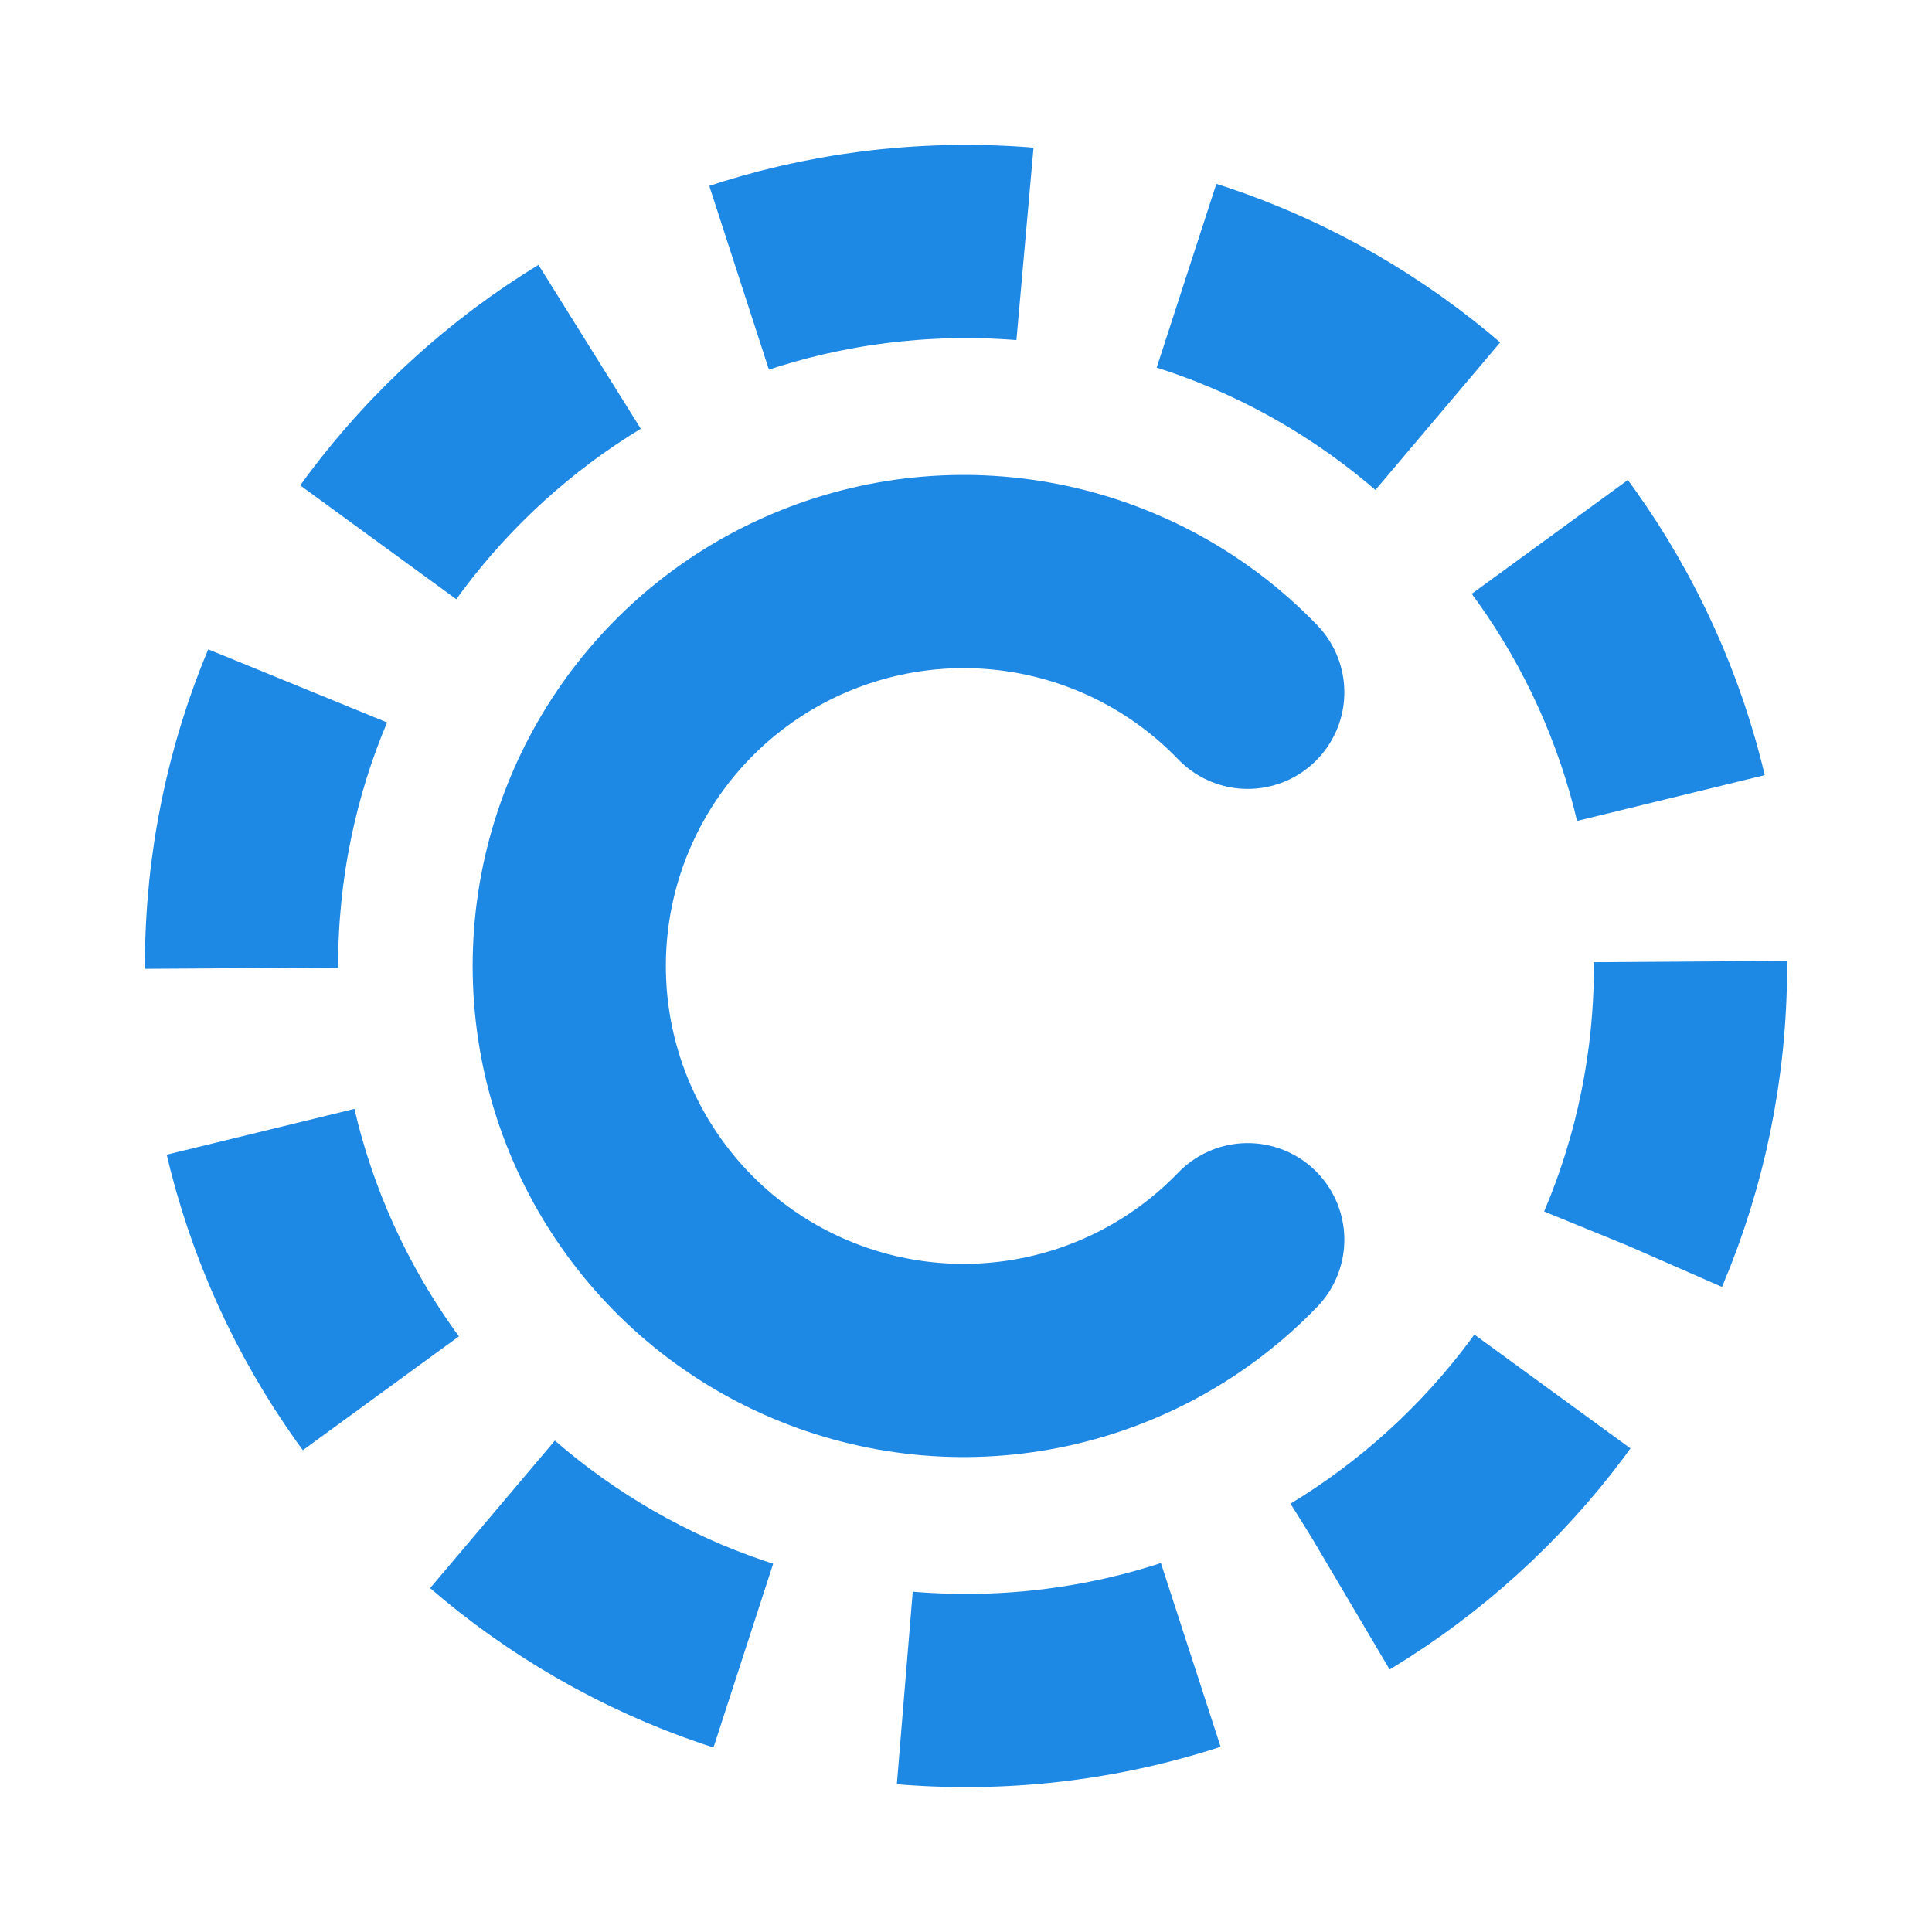
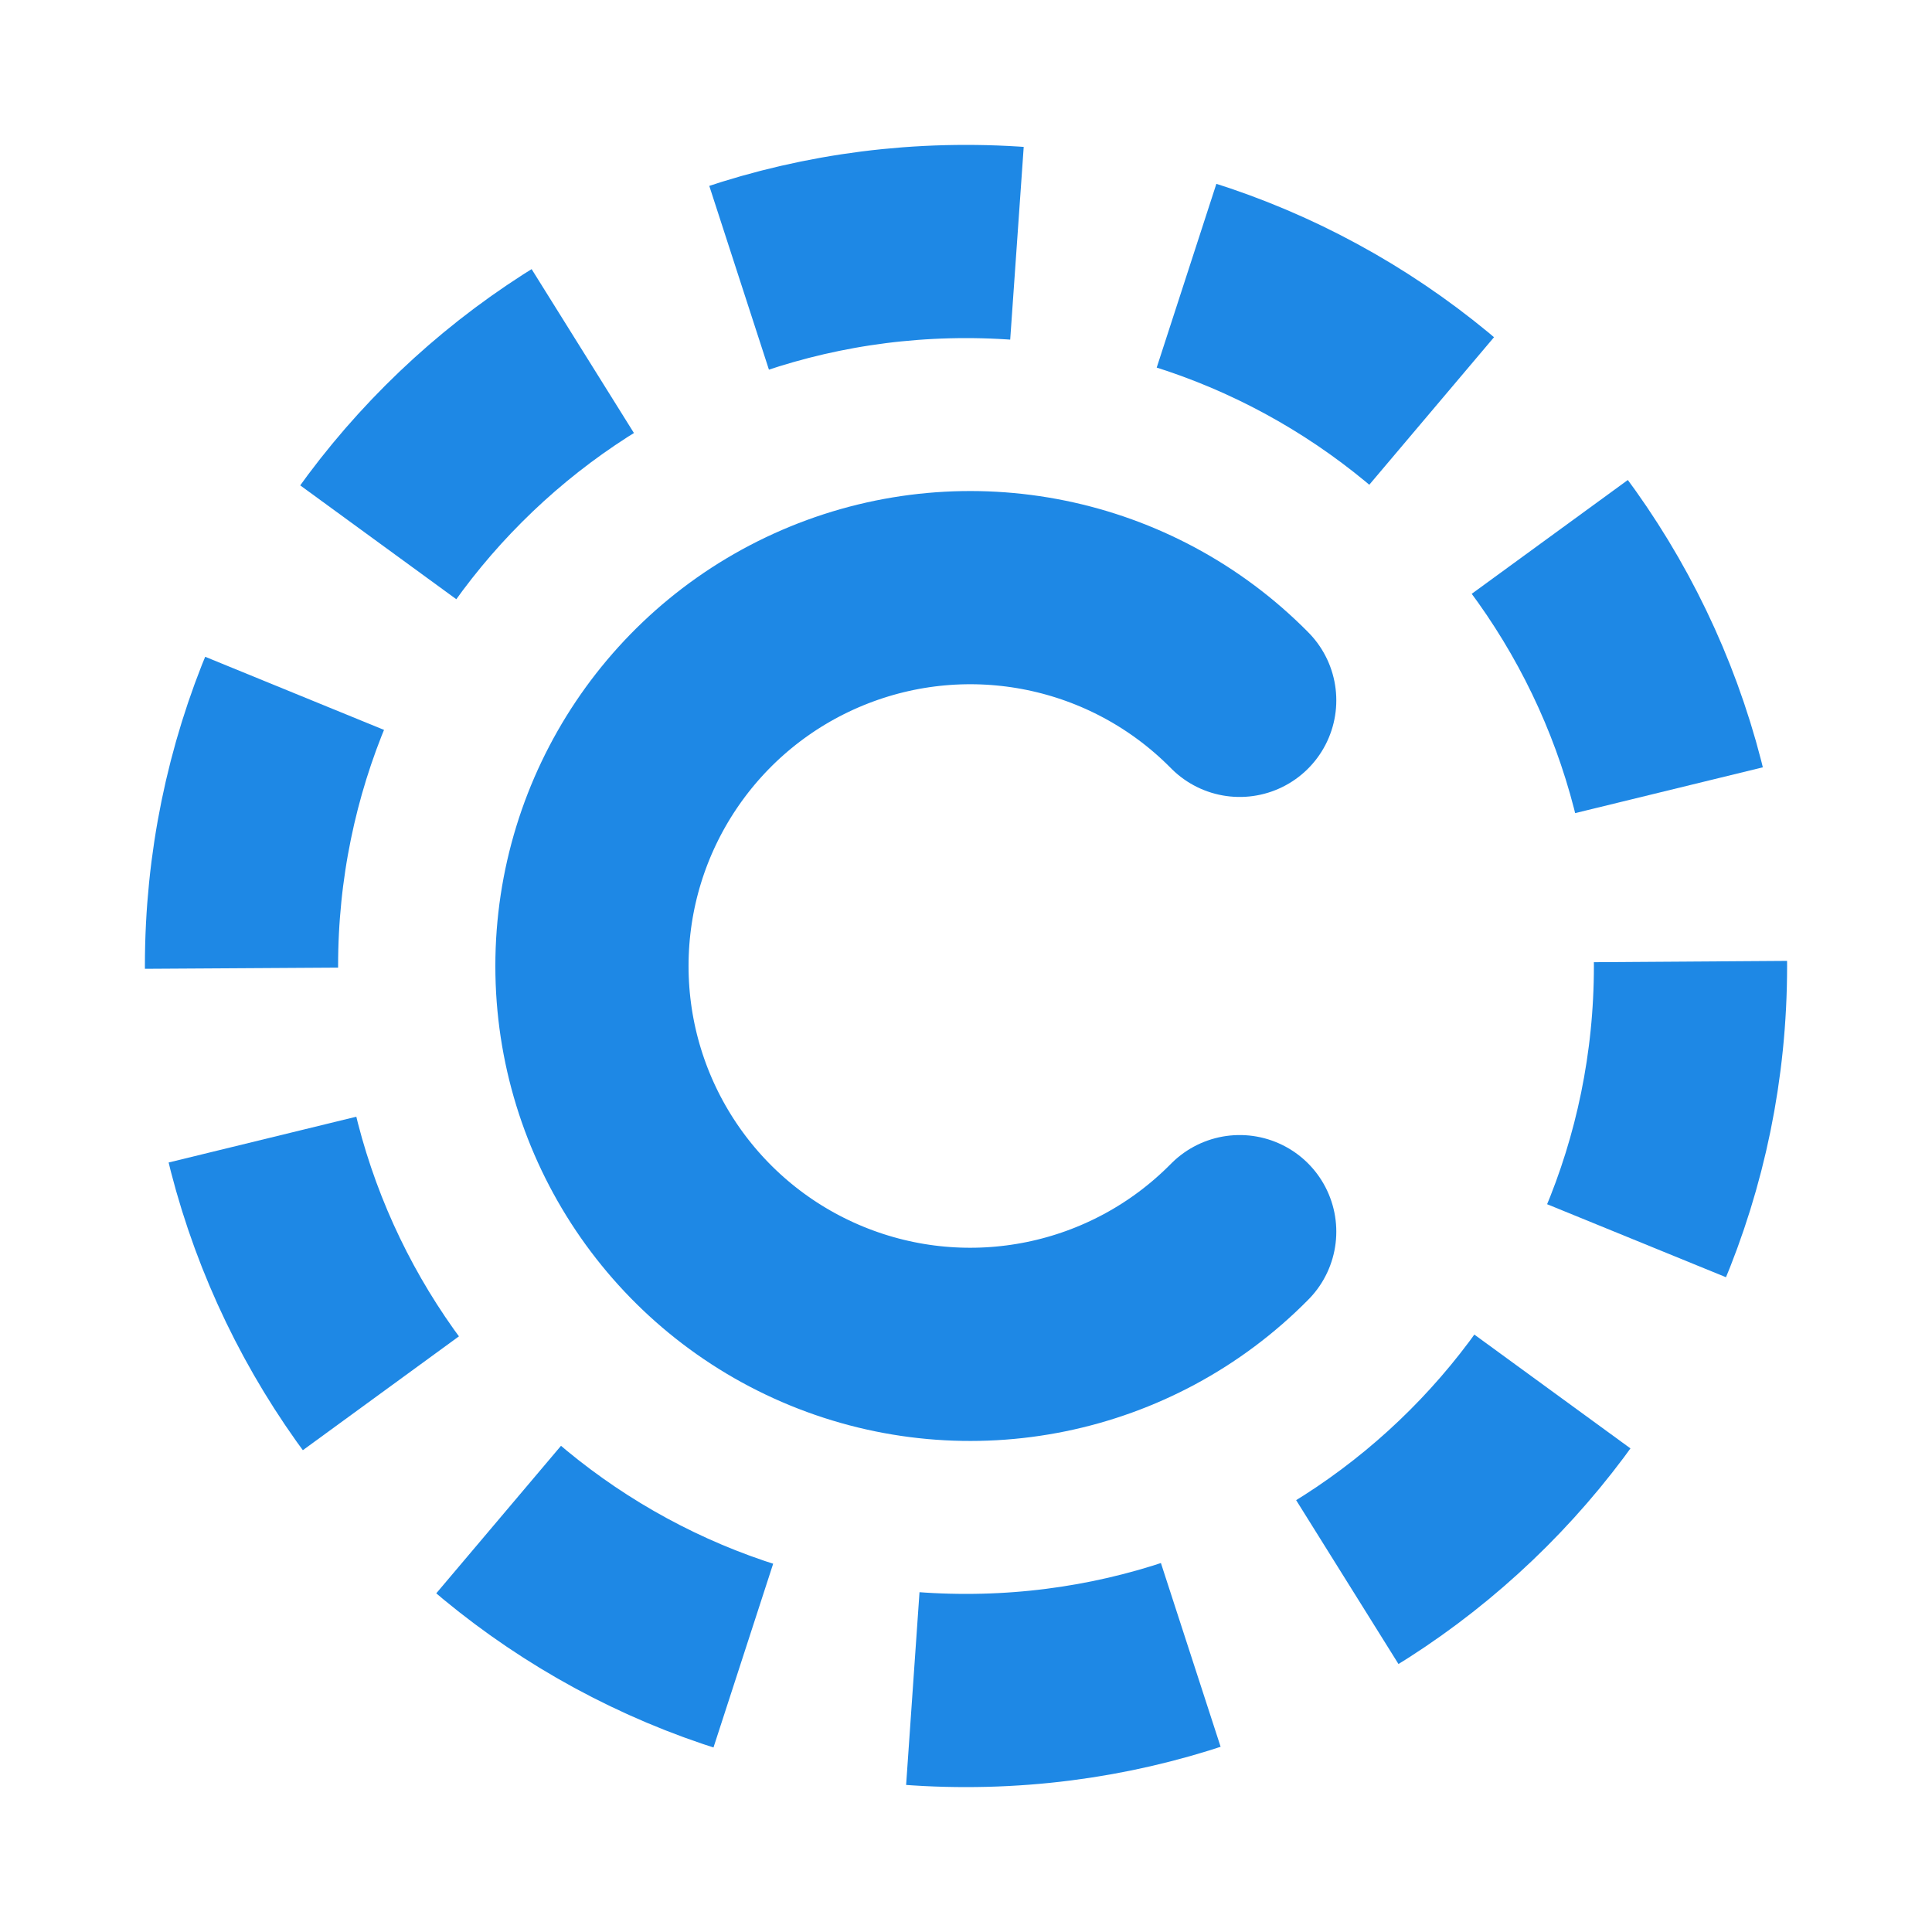
<svg xmlns="http://www.w3.org/2000/svg" viewBox="0 0 24 24" width="16" height="16">
-   <circle cx="12" cy="12" r="9" fill="none" stroke="#1e88e5" stroke-width="2.4" stroke-dasharray="3.6 2.05" />
-   <path d="M15.5 8.6a4.9 4.9 0 1 0 0 6.8" fill="none" stroke="#1e88e5" stroke-width="2.4" stroke-linecap="round" />
+   <circle cx="12" cy="12" r="9" fill="none" stroke="#1e88e5" stroke-width="2.4" stroke-dasharray="3.5 2.15" />
+   <path d="M15.4 8.7a4.7 4.7 0 1 0 0 6.6" fill="none" stroke="#1e88e5" stroke-width="2.4" stroke-linecap="round" />
</svg>
